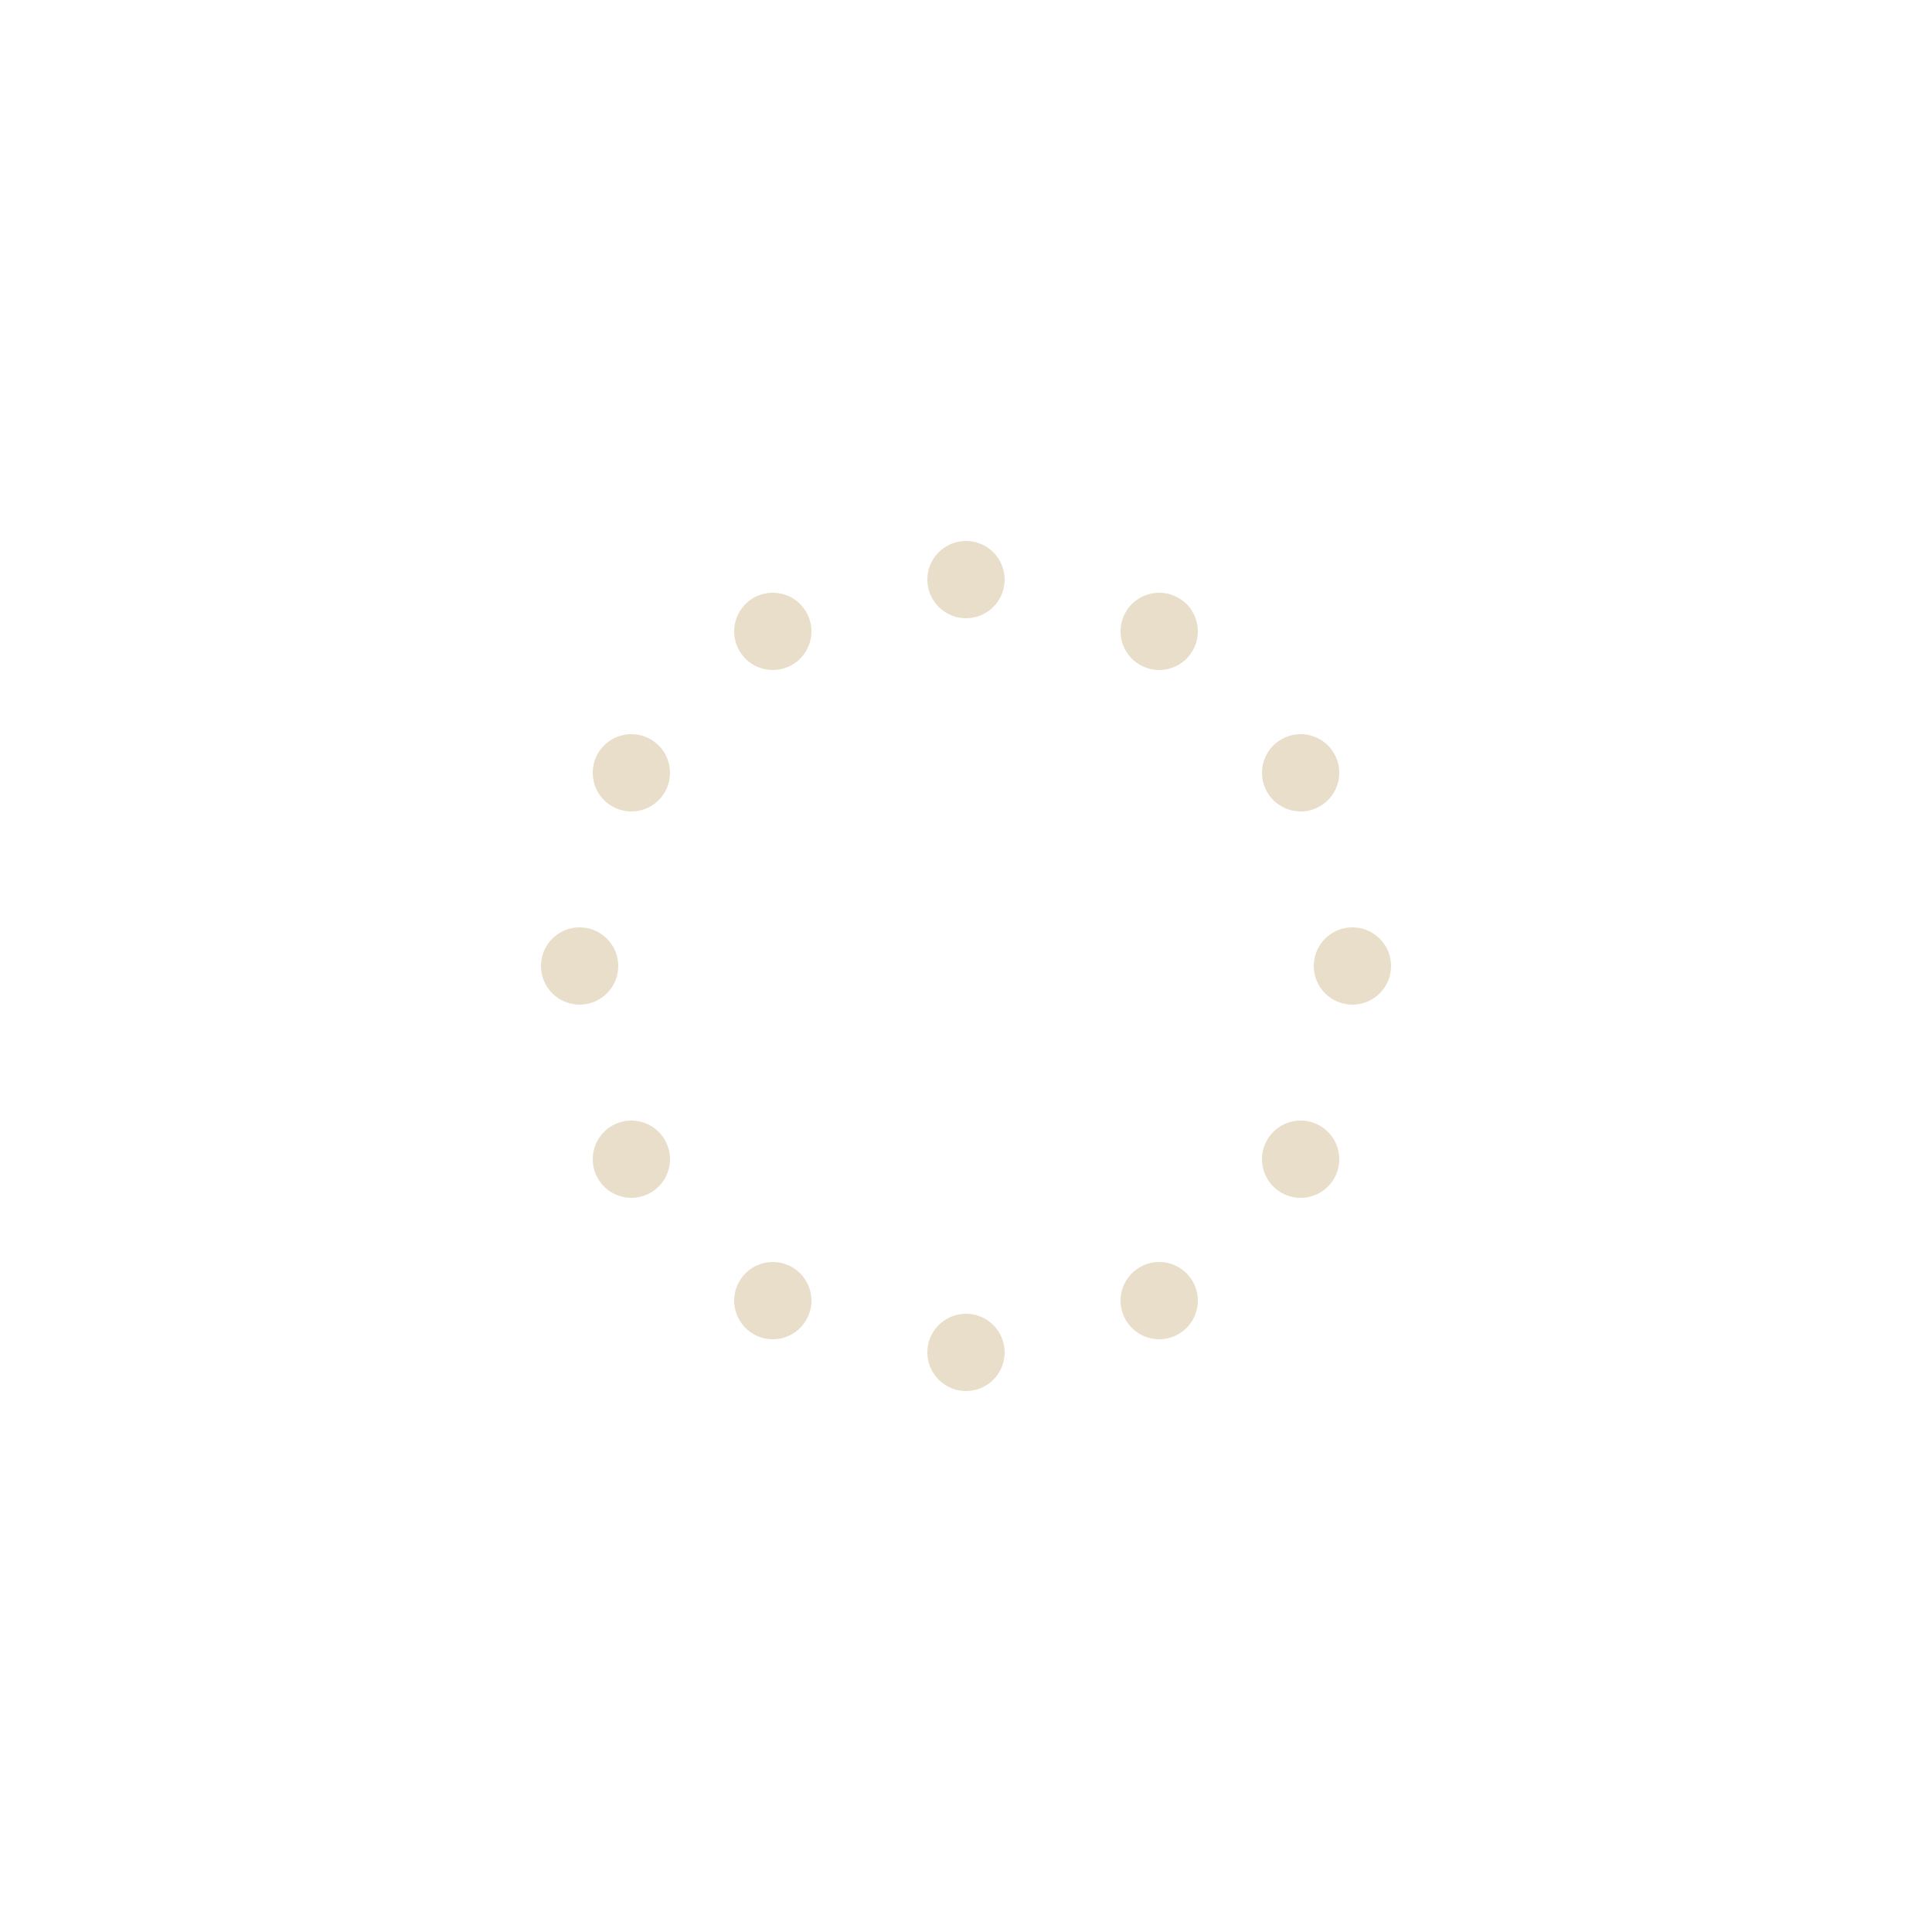
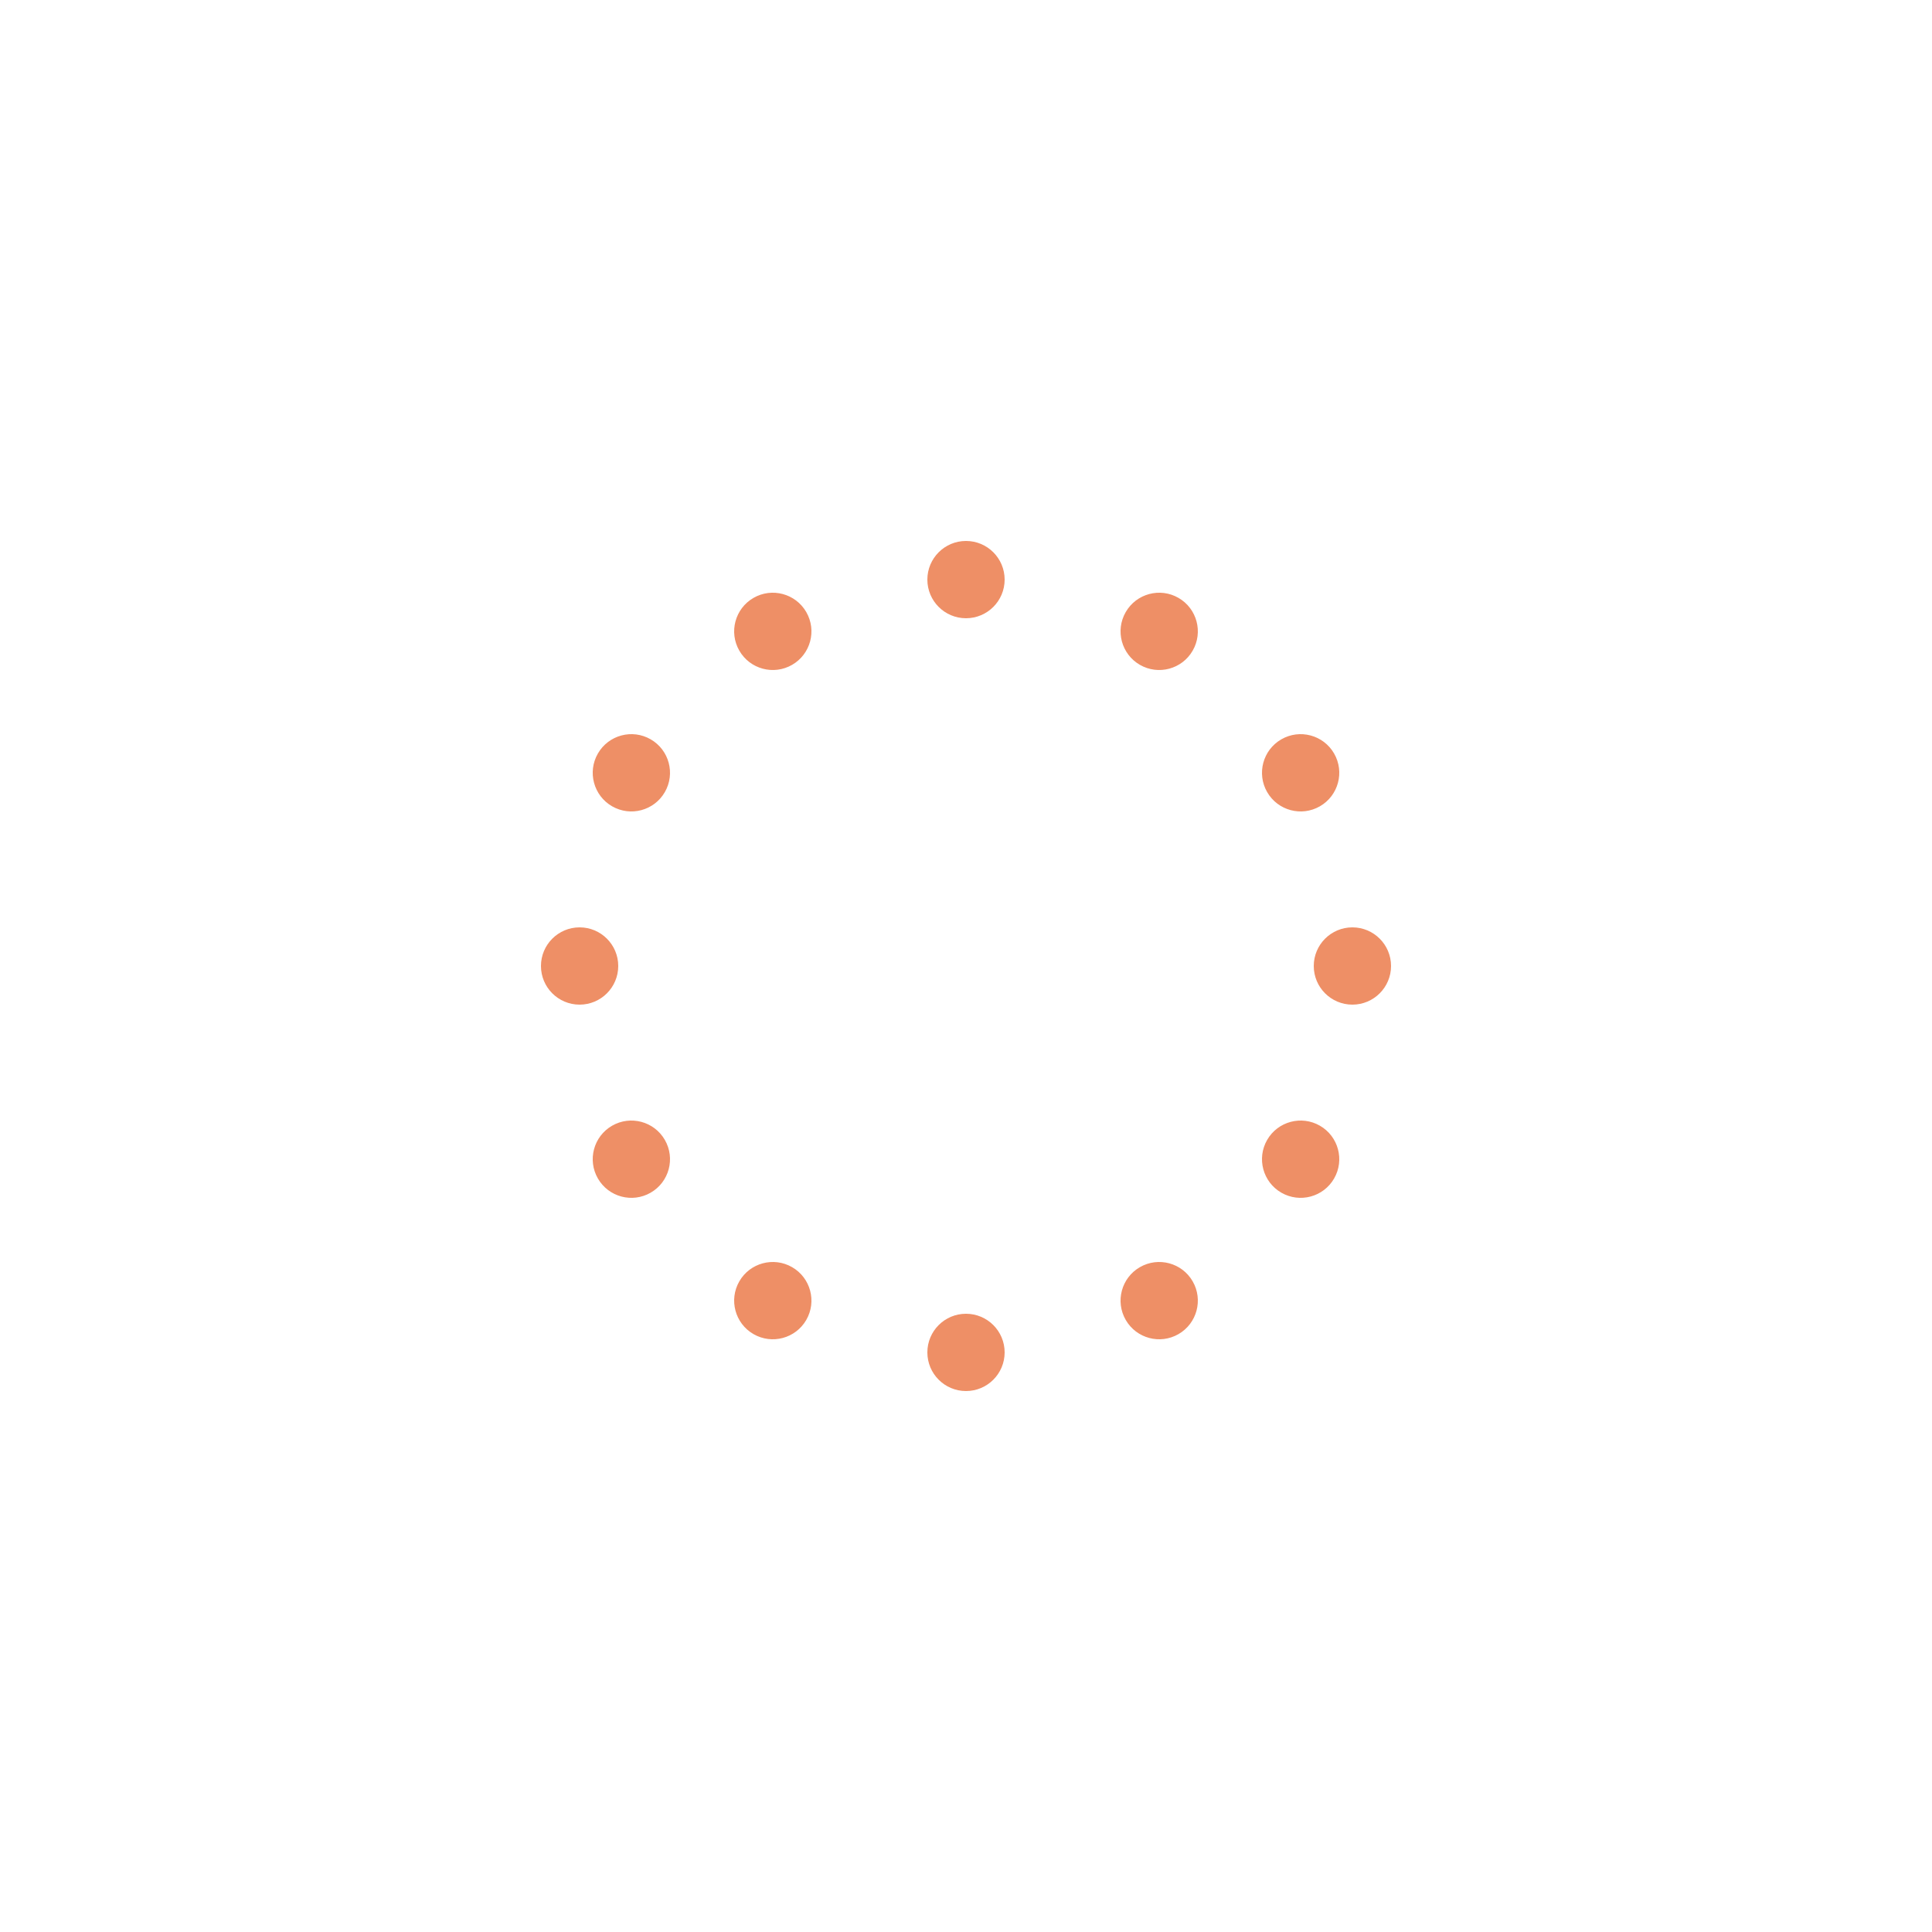
<svg xmlns="http://www.w3.org/2000/svg" style="margin: auto; background: rgba(255, 255, 255, 0); display: block; shape-rendering: auto;" width="300px" height="300px" viewBox="0 0 100 100" preserveAspectRatio="xMidYMid">
  <g transform="rotate(0 50 50)">
-     <rect x="48" y="28" rx="2" ry="2" width="4" height="4" fill="#e8dec9">
+     <rect x="48" y="28" rx="2" ry="2" width="4" height="4" fill="#EE8F66">
      <animate attributeName="opacity" values="1;0" keyTimes="0;1" dur="0.741s" begin="-0.679s" repeatCount="indefinite" />
    </rect>
  </g>
  <g transform="rotate(30 50 50)">
-     <rect x="48" y="28" rx="2" ry="2" width="4" height="4" fill="#e8dec9">
+     <rect x="48" y="28" rx="2" ry="2" width="4" height="4" fill="#EE8F66">
      <animate attributeName="opacity" values="1;0" keyTimes="0;1" dur="0.741s" begin="-0.617s" repeatCount="indefinite" />
    </rect>
  </g>
  <g transform="rotate(60 50 50)">
-     <rect x="48" y="28" rx="2" ry="2" width="4" height="4" fill="#e8dec9">
+     <rect x="48" y="28" rx="2" ry="2" width="4" height="4" fill="#EE8F66">
      <animate attributeName="opacity" values="1;0" keyTimes="0;1" dur="0.741s" begin="-0.556s" repeatCount="indefinite" />
    </rect>
  </g>
  <g transform="rotate(90 50 50)">
-     <rect x="48" y="28" rx="2" ry="2" width="4" height="4" fill="#e8dec9">
+     <rect x="48" y="28" rx="2" ry="2" width="4" height="4" fill="#EE8F66">
      <animate attributeName="opacity" values="1;0" keyTimes="0;1" dur="0.741s" begin="-0.494s" repeatCount="indefinite" />
    </rect>
  </g>
  <g transform="rotate(120 50 50)">
-     <rect x="48" y="28" rx="2" ry="2" width="4" height="4" fill="#e8dec9">
+     <rect x="48" y="28" rx="2" ry="2" width="4" height="4" fill="#EE8F66">
      <animate attributeName="opacity" values="1;0" keyTimes="0;1" dur="0.741s" begin="-0.432s" repeatCount="indefinite" />
    </rect>
  </g>
  <g transform="rotate(150 50 50)">
-     <rect x="48" y="28" rx="2" ry="2" width="4" height="4" fill="#e8dec9">
+     <rect x="48" y="28" rx="2" ry="2" width="4" height="4" fill="#EE8F66">
      <animate attributeName="opacity" values="1;0" keyTimes="0;1" dur="0.741s" begin="-0.37s" repeatCount="indefinite" />
    </rect>
  </g>
  <g transform="rotate(180 50 50)">
-     <rect x="48" y="28" rx="2" ry="2" width="4" height="4" fill="#e8dec9">
+     <rect x="48" y="28" rx="2" ry="2" width="4" height="4" fill="#EE8F66">
      <animate attributeName="opacity" values="1;0" keyTimes="0;1" dur="0.741s" begin="-0.309s" repeatCount="indefinite" />
    </rect>
  </g>
  <g transform="rotate(210 50 50)">
-     <rect x="48" y="28" rx="2" ry="2" width="4" height="4" fill="#e8dec9">
+     <rect x="48" y="28" rx="2" ry="2" width="4" height="4" fill="#EE8F66">
      <animate attributeName="opacity" values="1;0" keyTimes="0;1" dur="0.741s" begin="-0.247s" repeatCount="indefinite" />
    </rect>
  </g>
  <g transform="rotate(240 50 50)">
-     <rect x="48" y="28" rx="2" ry="2" width="4" height="4" fill="#e8dec9">
+     <rect x="48" y="28" rx="2" ry="2" width="4" height="4" fill="#EE8F66">
      <animate attributeName="opacity" values="1;0" keyTimes="0;1" dur="0.741s" begin="-0.185s" repeatCount="indefinite" />
    </rect>
  </g>
  <g transform="rotate(270 50 50)">
-     <rect x="48" y="28" rx="2" ry="2" width="4" height="4" fill="#e8dec9">
+     <rect x="48" y="28" rx="2" ry="2" width="4" height="4" fill="#EE8F66">
      <animate attributeName="opacity" values="1;0" keyTimes="0;1" dur="0.741s" begin="-0.123s" repeatCount="indefinite" />
    </rect>
  </g>
  <g transform="rotate(300 50 50)">
-     <rect x="48" y="28" rx="2" ry="2" width="4" height="4" fill="#e8dec9">
+     <rect x="48" y="28" rx="2" ry="2" width="4" height="4" fill="#EE8F66">
      <animate attributeName="opacity" values="1;0" keyTimes="0;1" dur="0.741s" begin="-0.062s" repeatCount="indefinite" />
    </rect>
  </g>
  <g transform="rotate(330 50 50)">
-     <rect x="48" y="28" rx="2" ry="2" width="4" height="4" fill="#e8dec9">
+     <rect x="48" y="28" rx="2" ry="2" width="4" height="4" fill="#EE8F66">
      <animate attributeName="opacity" values="1;0" keyTimes="0;1" dur="0.741s" begin="0s" repeatCount="indefinite" />
    </rect>
  </g>
</svg>
